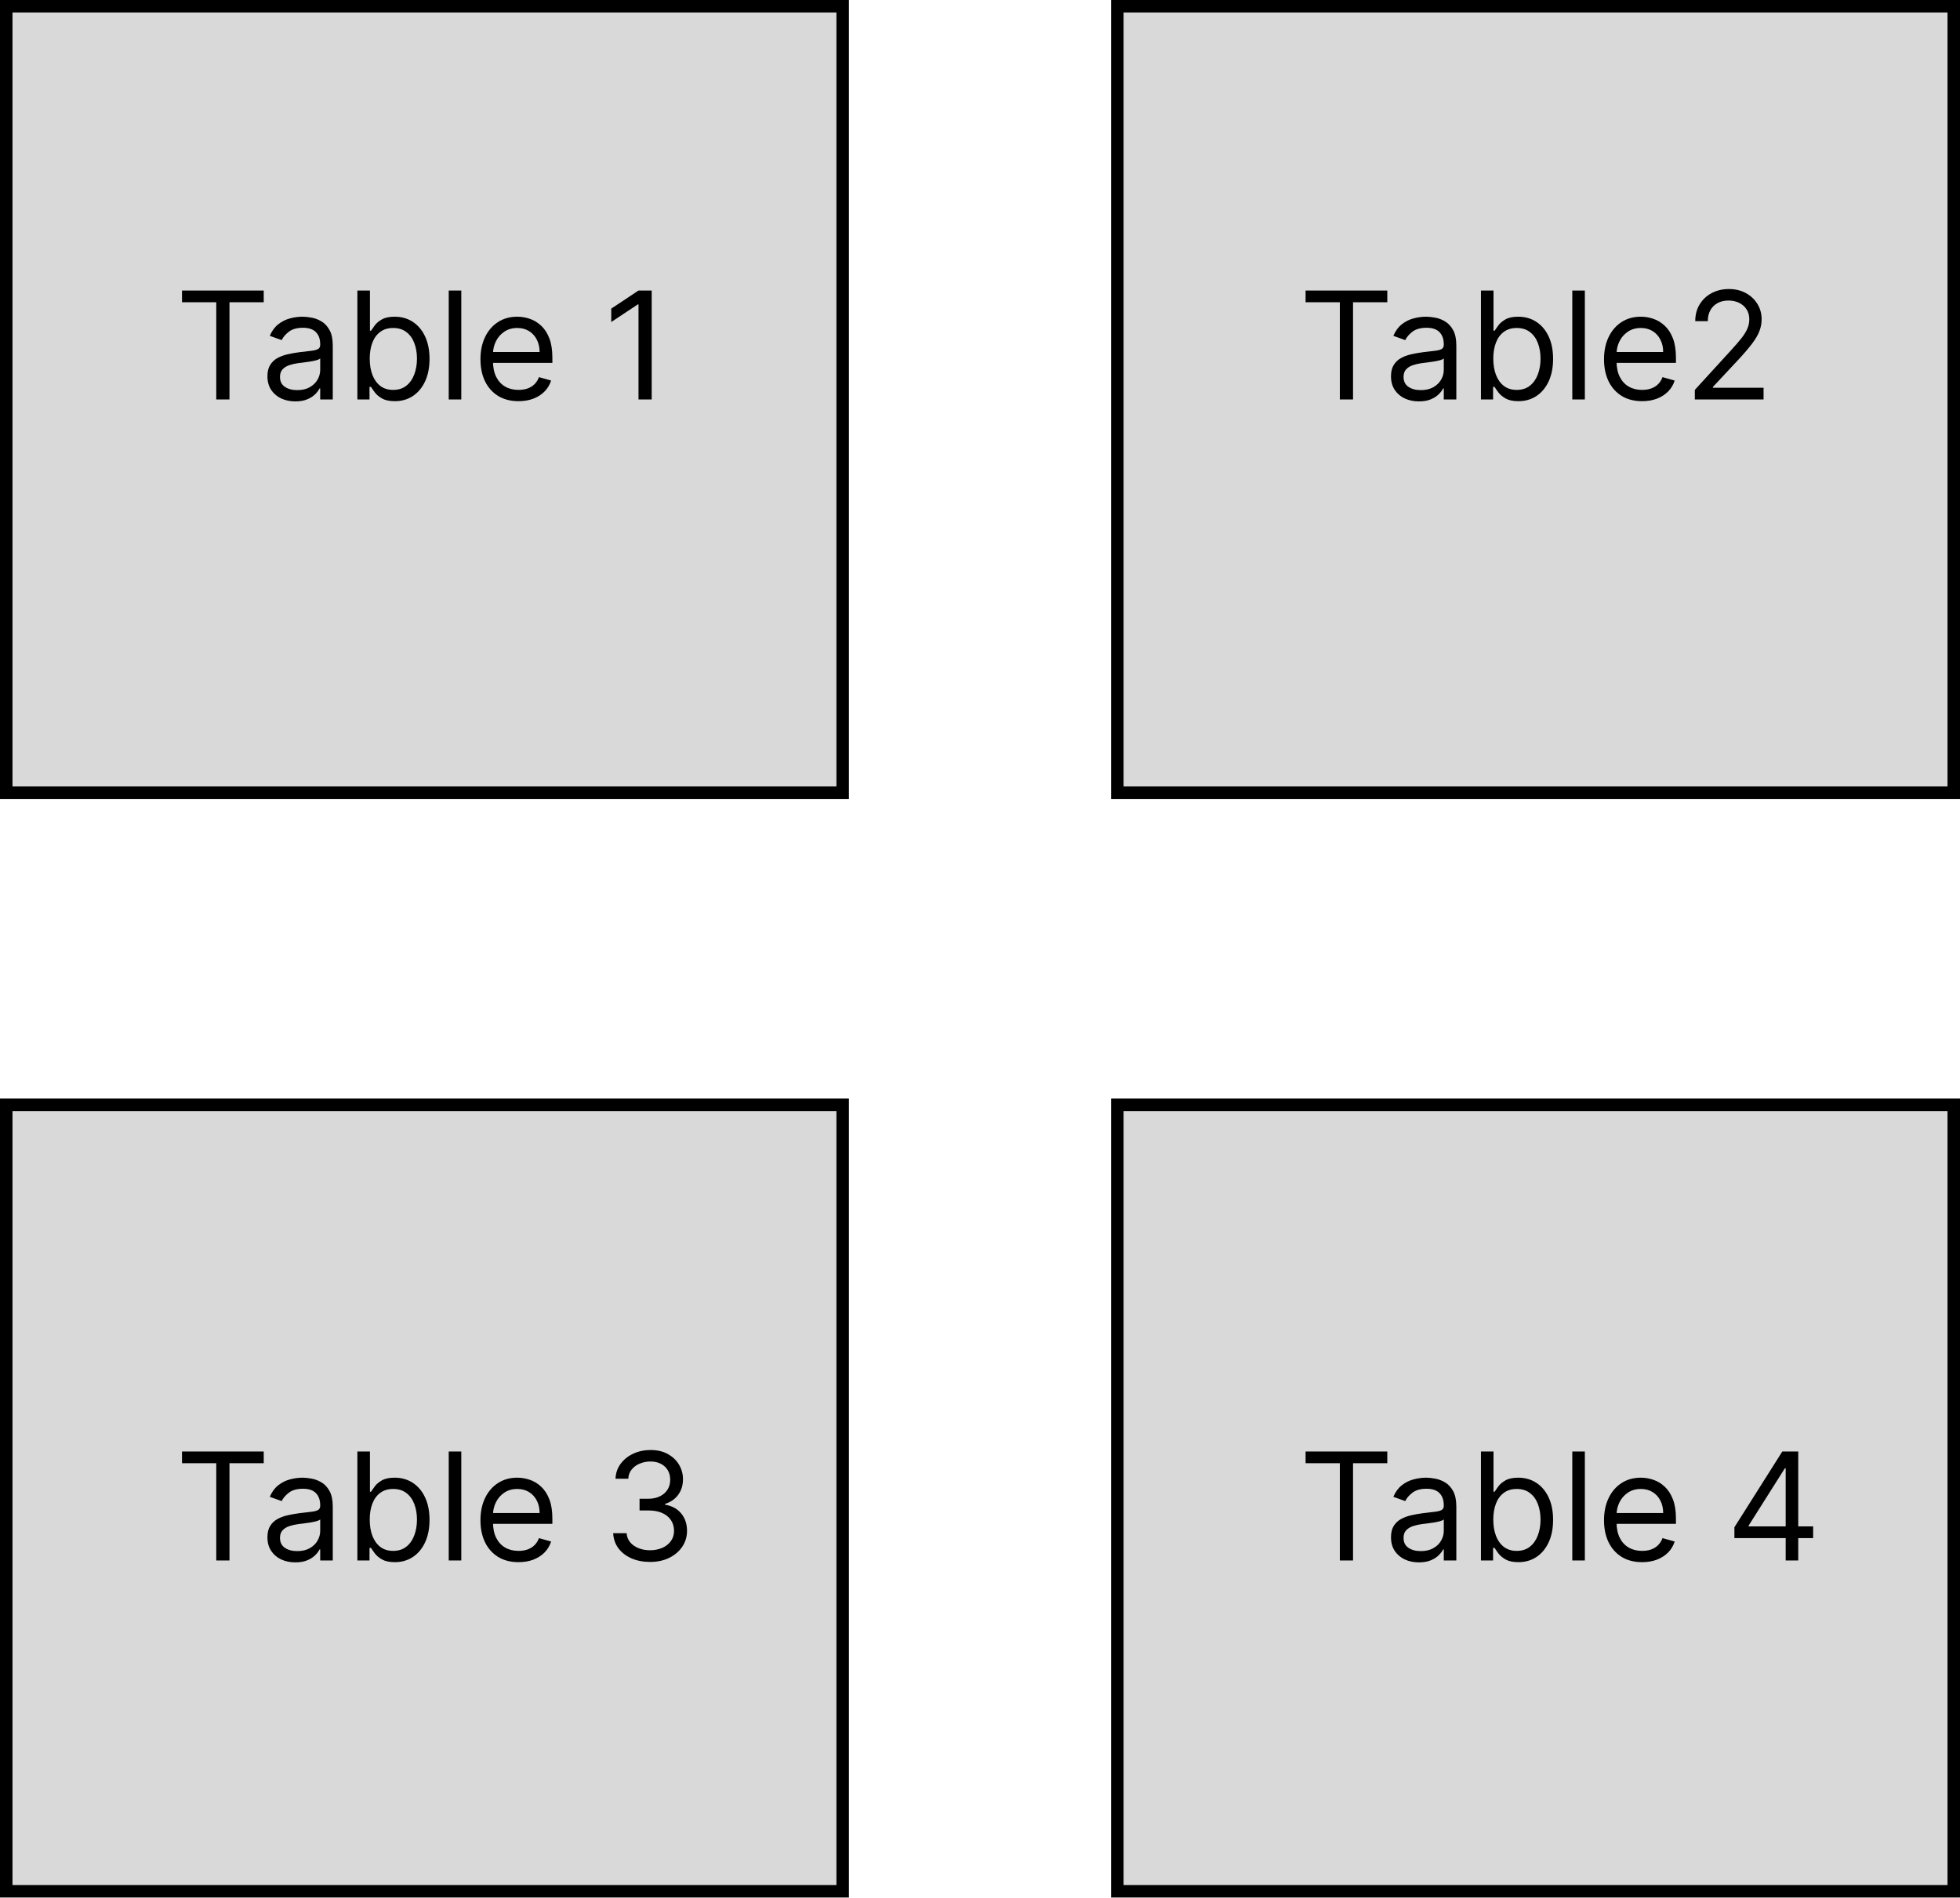
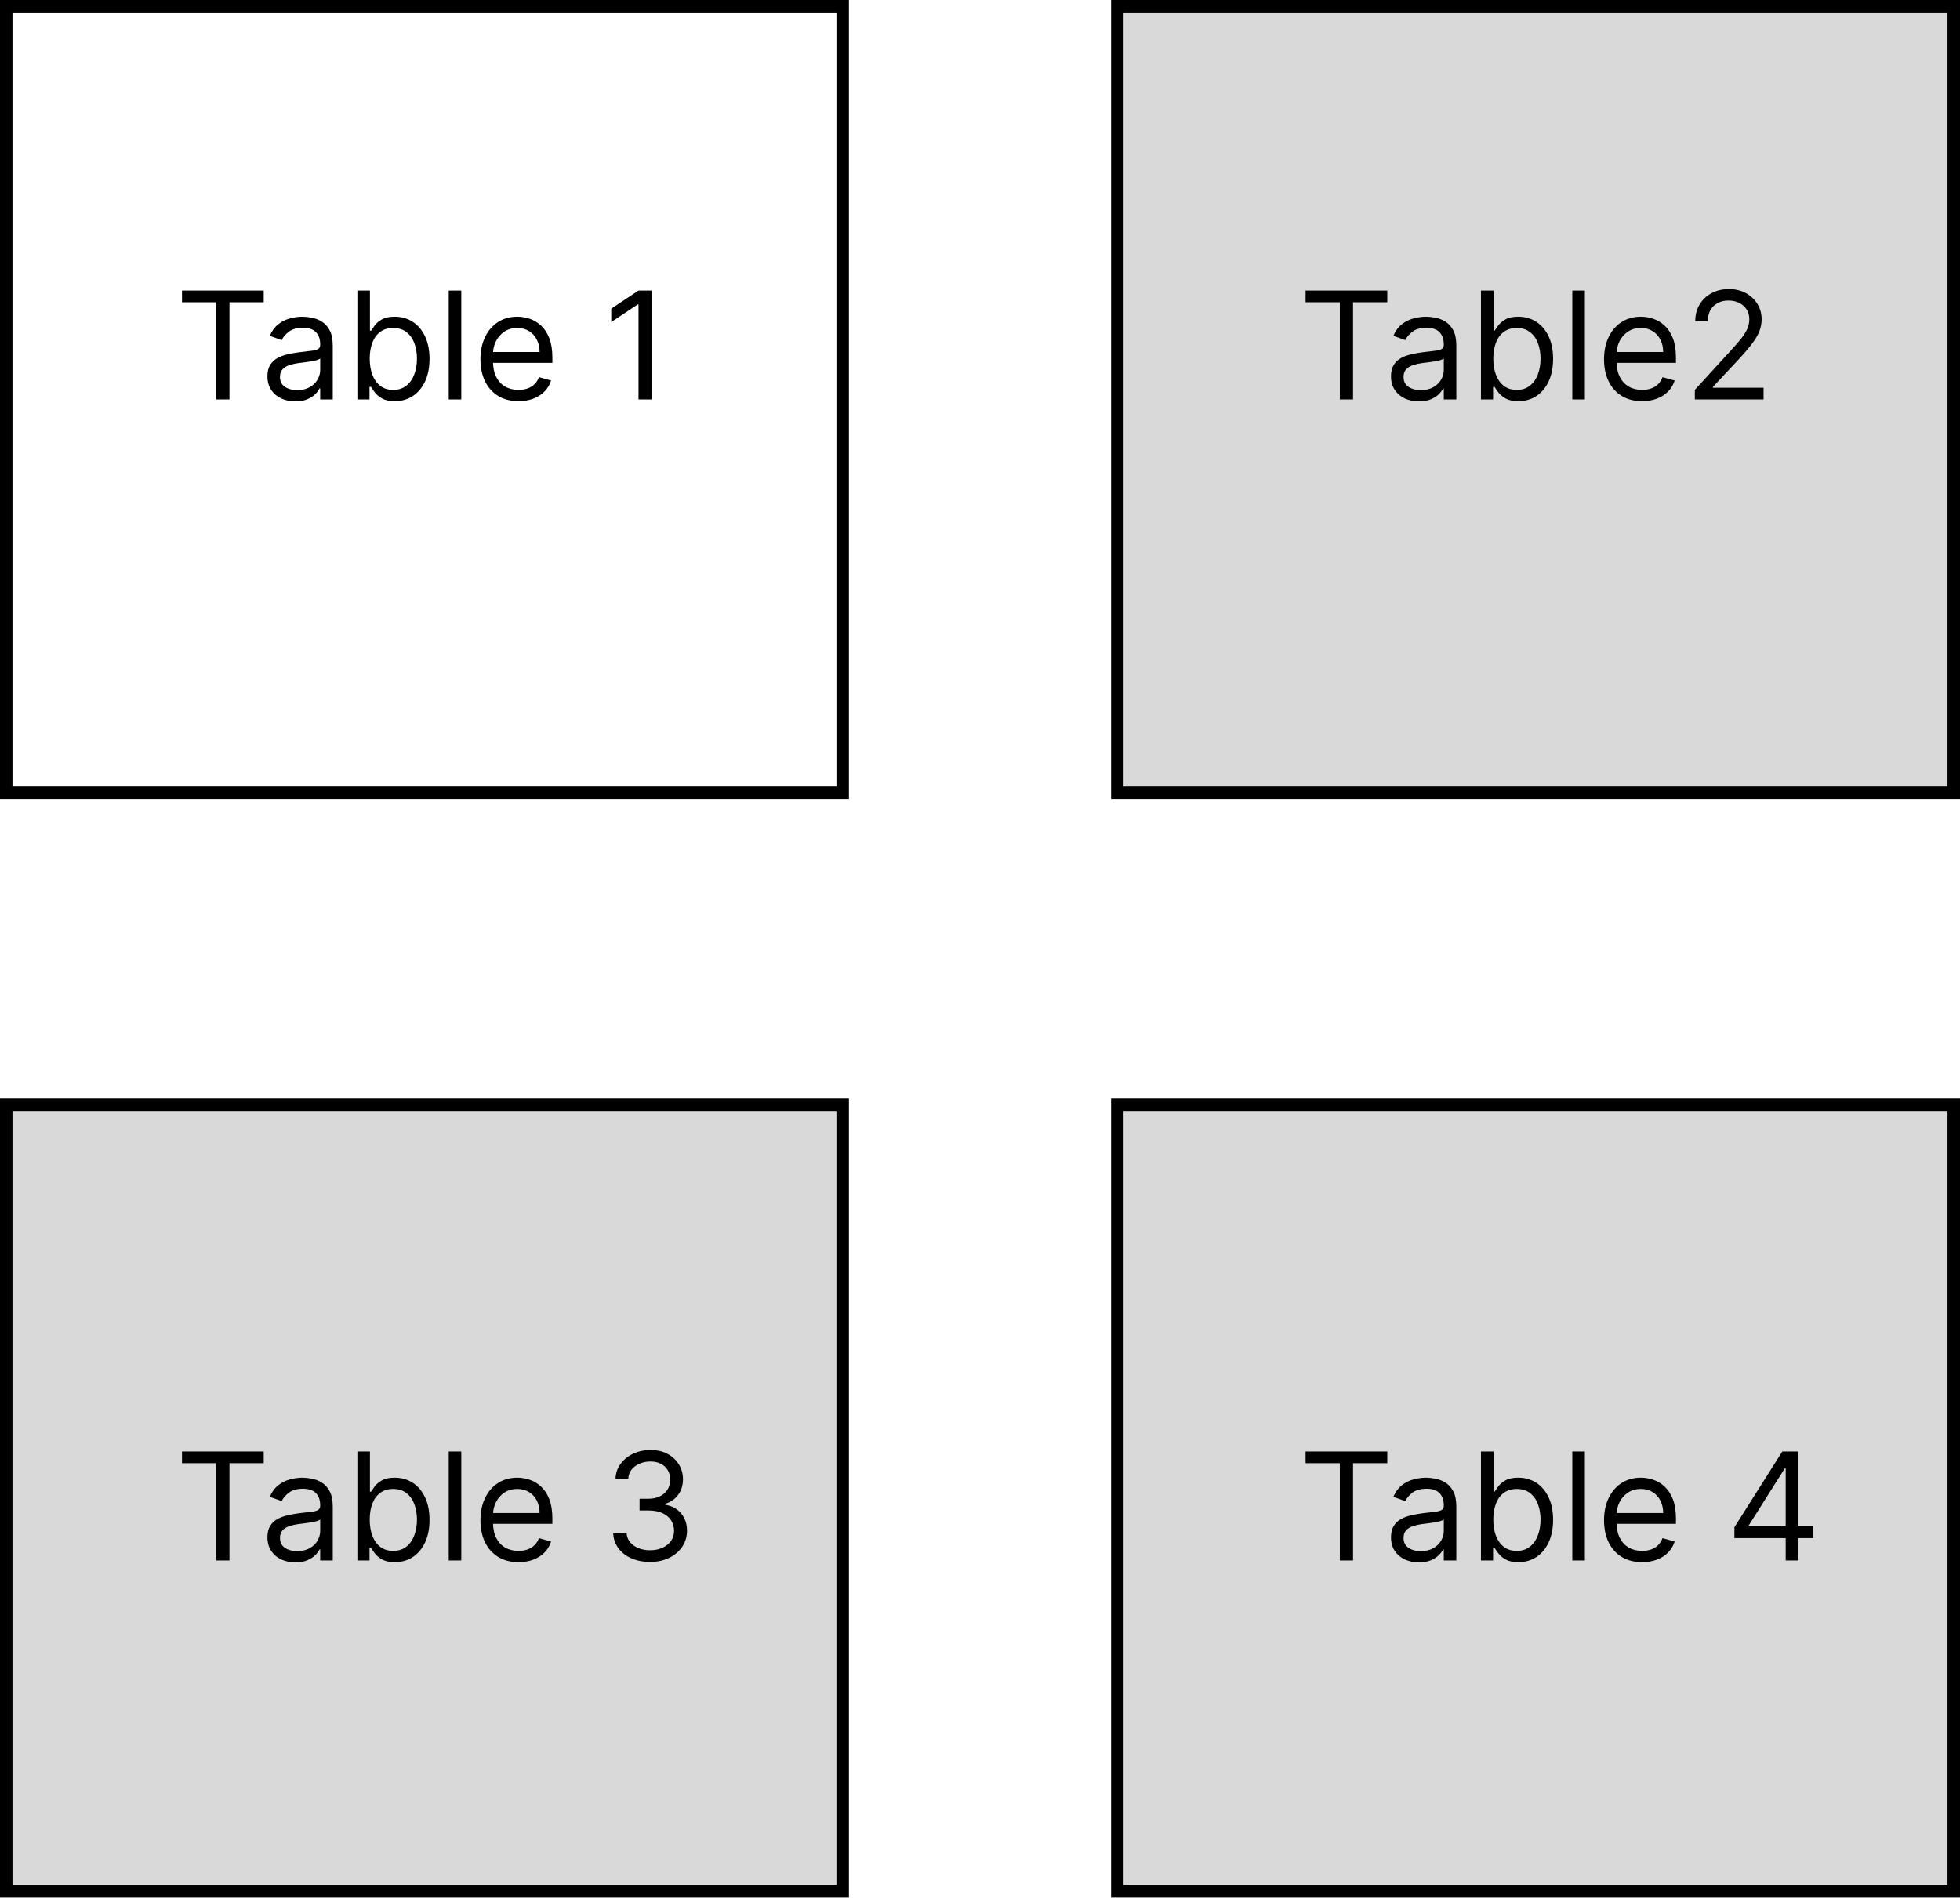
- <svg xmlns="http://www.w3.org/2000/svg" width="157" height="152" viewBox="0 0 157 152" fill="none">
+ <svg xmlns="http://www.w3.org/2000/svg" width="current" height="current" viewBox="0 0 157 152" fill="none">
  <g id="table">
    <rect id="table 4" x="89.5" y="88.5" width="67" height="63" fill="#D9D9D9" stroke="black" />
-     <rect id="table 1" x="0.5" y="0.5" width="67" height="63" fill="#D9D9D9" stroke="black" />
+     <rect id="table 1" x="0.5" y="0.5" width="67" height="63" fill="current" stroke="black" />
    <path id="Table 1" d="M14.579 24.21V23.273H21.125V24.21H18.381V32H17.324V24.21H14.579ZM23.655 32.153C23.24 32.153 22.864 32.075 22.526 31.919C22.188 31.76 21.919 31.531 21.721 31.233C21.522 30.932 21.422 30.568 21.422 30.142C21.422 29.767 21.496 29.463 21.644 29.23C21.791 28.994 21.989 28.81 22.236 28.676C22.483 28.543 22.756 28.443 23.054 28.378C23.355 28.31 23.658 28.256 23.962 28.216C24.36 28.165 24.682 28.126 24.929 28.101C25.179 28.072 25.361 28.026 25.475 27.96C25.591 27.895 25.649 27.781 25.649 27.619V27.585C25.649 27.165 25.534 26.838 25.304 26.605C25.077 26.372 24.732 26.256 24.269 26.256C23.789 26.256 23.412 26.361 23.14 26.571C22.867 26.781 22.675 27.006 22.564 27.244L21.61 26.903C21.78 26.506 22.008 26.196 22.291 25.974C22.578 25.75 22.891 25.594 23.229 25.506C23.57 25.415 23.905 25.369 24.235 25.369C24.445 25.369 24.686 25.395 24.959 25.446C25.235 25.494 25.5 25.595 25.756 25.749C26.015 25.902 26.229 26.134 26.399 26.443C26.57 26.753 26.655 27.168 26.655 27.688V32H25.649V31.114H25.598C25.53 31.256 25.416 31.408 25.258 31.57C25.098 31.732 24.887 31.869 24.622 31.983C24.358 32.097 24.036 32.153 23.655 32.153ZM23.809 31.25C24.206 31.25 24.541 31.172 24.814 31.016C25.09 30.859 25.297 30.658 25.436 30.41C25.578 30.163 25.649 29.903 25.649 29.631V28.71C25.607 28.761 25.513 28.808 25.368 28.851C25.226 28.891 25.061 28.926 24.874 28.957C24.689 28.986 24.509 29.011 24.333 29.034C24.159 29.054 24.019 29.071 23.911 29.085C23.649 29.119 23.405 29.175 23.178 29.251C22.953 29.325 22.772 29.438 22.633 29.588C22.496 29.736 22.428 29.938 22.428 30.193C22.428 30.543 22.557 30.807 22.816 30.986C23.077 31.162 23.408 31.25 23.809 31.25ZM28.627 32V23.273H29.633V26.494H29.718C29.792 26.381 29.894 26.236 30.025 26.06C30.158 25.881 30.349 25.722 30.596 25.582C30.846 25.44 31.184 25.369 31.61 25.369C32.161 25.369 32.647 25.507 33.068 25.783C33.488 26.058 33.816 26.449 34.052 26.954C34.288 27.46 34.406 28.057 34.406 28.744C34.406 29.438 34.288 30.038 34.052 30.547C33.816 31.053 33.489 31.445 33.072 31.723C32.654 31.999 32.173 32.136 31.627 32.136C31.207 32.136 30.87 32.067 30.617 31.928C30.364 31.785 30.17 31.625 30.033 31.446C29.897 31.264 29.792 31.114 29.718 30.994H29.599V32H28.627ZM29.616 28.727C29.616 29.222 29.688 29.658 29.833 30.035C29.978 30.41 30.19 30.704 30.468 30.918C30.746 31.128 31.087 31.233 31.491 31.233C31.911 31.233 32.262 31.122 32.543 30.901C32.827 30.676 33.041 30.375 33.182 29.997C33.327 29.616 33.4 29.193 33.4 28.727C33.4 28.267 33.329 27.852 33.187 27.483C33.048 27.111 32.836 26.817 32.552 26.601C32.271 26.382 31.917 26.273 31.491 26.273C31.082 26.273 30.738 26.376 30.459 26.584C30.181 26.788 29.971 27.075 29.829 27.445C29.687 27.811 29.616 28.239 29.616 28.727ZM36.95 23.273V32H35.944V23.273H36.95ZM41.536 32.136C40.905 32.136 40.361 31.997 39.904 31.719C39.449 31.438 39.098 31.046 38.851 30.543C38.607 30.037 38.485 29.449 38.485 28.778C38.485 28.108 38.607 27.517 38.851 27.006C39.098 26.491 39.442 26.091 39.883 25.804C40.326 25.514 40.843 25.369 41.434 25.369C41.775 25.369 42.111 25.426 42.444 25.54C42.776 25.653 43.078 25.838 43.351 26.094C43.624 26.347 43.841 26.682 44.003 27.099C44.165 27.517 44.246 28.031 44.246 28.642V29.068H39.201V28.199H43.223C43.223 27.829 43.15 27.5 43.002 27.21C42.857 26.921 42.65 26.692 42.38 26.524C42.113 26.357 41.797 26.273 41.434 26.273C41.033 26.273 40.686 26.372 40.394 26.571C40.104 26.767 39.881 27.023 39.725 27.338C39.569 27.653 39.49 27.991 39.49 28.352V28.932C39.49 29.426 39.576 29.845 39.746 30.189C39.919 30.53 40.159 30.79 40.466 30.969C40.773 31.145 41.13 31.233 41.536 31.233C41.8 31.233 42.039 31.196 42.252 31.122C42.468 31.046 42.654 30.932 42.81 30.781C42.966 30.628 43.087 30.438 43.172 30.21L44.144 30.483C44.041 30.812 43.87 31.102 43.628 31.352C43.387 31.599 43.088 31.793 42.733 31.932C42.378 32.068 41.979 32.136 41.536 32.136ZM52.202 23.273V32H51.145V24.381H51.094L48.963 25.796V24.722L51.145 23.273H52.202Z" fill="black" />
    <rect id="table 3" x="0.5" y="88.5" width="67" height="63" fill="#D9D9D9" stroke="black" />
    <path id="Table 3" d="M14.579 117.21V116.273H21.125V117.21H18.381V125H17.324V117.21H14.579ZM23.655 125.153C23.24 125.153 22.864 125.075 22.526 124.919C22.188 124.76 21.919 124.531 21.721 124.233C21.522 123.932 21.422 123.568 21.422 123.142C21.422 122.767 21.496 122.463 21.644 122.23C21.791 121.994 21.989 121.81 22.236 121.676C22.483 121.543 22.756 121.443 23.054 121.378C23.355 121.31 23.658 121.256 23.962 121.216C24.36 121.165 24.682 121.126 24.929 121.101C25.179 121.072 25.361 121.026 25.475 120.96C25.591 120.895 25.649 120.781 25.649 120.619V120.585C25.649 120.165 25.534 119.838 25.304 119.605C25.077 119.372 24.732 119.256 24.269 119.256C23.789 119.256 23.412 119.361 23.14 119.571C22.867 119.781 22.675 120.006 22.564 120.244L21.61 119.903C21.78 119.506 22.008 119.196 22.291 118.974C22.578 118.75 22.891 118.594 23.229 118.506C23.57 118.415 23.905 118.369 24.235 118.369C24.445 118.369 24.686 118.395 24.959 118.446C25.235 118.494 25.5 118.595 25.756 118.749C26.015 118.902 26.229 119.134 26.399 119.443C26.57 119.753 26.655 120.168 26.655 120.688V125H25.649V124.114H25.598C25.53 124.256 25.416 124.408 25.258 124.57C25.098 124.732 24.887 124.869 24.622 124.983C24.358 125.097 24.036 125.153 23.655 125.153ZM23.809 124.25C24.206 124.25 24.541 124.172 24.814 124.016C25.09 123.859 25.297 123.658 25.436 123.411C25.578 123.163 25.649 122.903 25.649 122.631V121.71C25.607 121.761 25.513 121.808 25.368 121.851C25.226 121.891 25.061 121.926 24.874 121.957C24.689 121.986 24.509 122.011 24.333 122.034C24.159 122.054 24.019 122.071 23.911 122.085C23.649 122.119 23.405 122.175 23.178 122.251C22.953 122.325 22.772 122.437 22.633 122.588C22.496 122.736 22.428 122.937 22.428 123.193C22.428 123.543 22.557 123.807 22.816 123.986C23.077 124.162 23.408 124.25 23.809 124.25ZM28.627 125V116.273H29.633V119.494H29.718C29.792 119.381 29.894 119.236 30.025 119.06C30.158 118.881 30.349 118.722 30.596 118.582C30.846 118.44 31.184 118.369 31.61 118.369C32.161 118.369 32.647 118.507 33.068 118.783C33.488 119.058 33.816 119.449 34.052 119.955C34.288 120.46 34.406 121.057 34.406 121.744C34.406 122.438 34.288 123.038 34.052 123.547C33.816 124.053 33.489 124.445 33.072 124.723C32.654 124.999 32.173 125.136 31.627 125.136C31.207 125.136 30.87 125.067 30.617 124.928C30.364 124.786 30.17 124.625 30.033 124.446C29.897 124.264 29.792 124.114 29.718 123.994H29.599V125H28.627ZM29.616 121.727C29.616 122.222 29.688 122.658 29.833 123.036C29.978 123.411 30.19 123.705 30.468 123.918C30.746 124.128 31.087 124.233 31.491 124.233C31.911 124.233 32.262 124.122 32.543 123.901C32.827 123.676 33.041 123.375 33.182 122.997C33.327 122.616 33.4 122.193 33.4 121.727C33.4 121.267 33.329 120.852 33.187 120.483C33.048 120.111 32.836 119.817 32.552 119.601C32.271 119.382 31.917 119.273 31.491 119.273C31.082 119.273 30.738 119.376 30.459 119.584C30.181 119.788 29.971 120.075 29.829 120.445C29.687 120.811 29.616 121.239 29.616 121.727ZM36.95 116.273V125H35.944V116.273H36.95ZM41.536 125.136C40.905 125.136 40.361 124.997 39.904 124.719C39.449 124.438 39.098 124.045 38.851 123.543C38.607 123.037 38.485 122.449 38.485 121.778C38.485 121.108 38.607 120.517 38.851 120.006C39.098 119.491 39.442 119.091 39.883 118.804C40.326 118.514 40.843 118.369 41.434 118.369C41.775 118.369 42.111 118.426 42.444 118.54C42.776 118.653 43.078 118.838 43.351 119.094C43.624 119.347 43.841 119.682 44.003 120.099C44.165 120.517 44.246 121.031 44.246 121.642V122.068H39.201V121.199H43.223C43.223 120.83 43.15 120.5 43.002 120.21C42.857 119.92 42.65 119.692 42.38 119.524C42.113 119.357 41.797 119.273 41.434 119.273C41.033 119.273 40.686 119.372 40.394 119.571C40.104 119.767 39.881 120.023 39.725 120.338C39.569 120.653 39.49 120.991 39.49 121.352V121.932C39.49 122.426 39.576 122.845 39.746 123.189C39.919 123.53 40.159 123.79 40.466 123.969C40.773 124.145 41.13 124.233 41.536 124.233C41.8 124.233 42.039 124.196 42.252 124.122C42.468 124.045 42.654 123.932 42.81 123.781C42.966 123.628 43.087 123.437 43.172 123.21L44.144 123.483C44.041 123.812 43.87 124.102 43.628 124.352C43.387 124.599 43.088 124.793 42.733 124.932C42.378 125.068 41.979 125.136 41.536 125.136ZM52.083 125.119C51.52 125.119 51.019 125.023 50.578 124.83C50.141 124.636 49.793 124.368 49.534 124.024C49.279 123.678 49.14 123.276 49.117 122.818H50.191C50.213 123.099 50.31 123.342 50.48 123.547C50.651 123.749 50.874 123.905 51.15 124.016C51.425 124.126 51.73 124.182 52.066 124.182C52.441 124.182 52.773 124.116 53.063 123.986C53.353 123.855 53.58 123.673 53.745 123.44C53.909 123.207 53.992 122.938 53.992 122.631C53.992 122.31 53.912 122.027 53.753 121.783C53.594 121.536 53.361 121.342 53.054 121.203C52.748 121.064 52.373 120.994 51.929 120.994H51.23V120.057H51.929C52.276 120.057 52.58 119.994 52.841 119.869C53.105 119.744 53.311 119.568 53.459 119.341C53.61 119.114 53.685 118.847 53.685 118.54C53.685 118.244 53.62 117.987 53.489 117.768C53.358 117.55 53.174 117.379 52.935 117.257C52.699 117.135 52.421 117.074 52.1 117.074C51.799 117.074 51.515 117.129 51.248 117.24C50.983 117.348 50.767 117.506 50.6 117.713C50.432 117.918 50.341 118.165 50.327 118.455H49.304C49.321 117.997 49.459 117.597 49.718 117.253C49.976 116.906 50.314 116.636 50.732 116.443C51.152 116.25 51.614 116.153 52.117 116.153C52.657 116.153 53.12 116.263 53.506 116.482C53.892 116.697 54.189 116.983 54.397 117.338C54.604 117.693 54.708 118.077 54.708 118.489C54.708 118.98 54.578 119.399 54.32 119.746C54.064 120.092 53.716 120.332 53.276 120.466V120.534C53.827 120.625 54.258 120.859 54.567 121.237C54.877 121.612 55.032 122.077 55.032 122.631C55.032 123.105 54.902 123.531 54.644 123.909C54.388 124.284 54.039 124.58 53.596 124.795C53.152 125.011 52.648 125.119 52.083 125.119Z" fill="black" />
    <path id="Table 4" d="M104.58 117.21V116.273H111.125V117.21H108.381V125H107.324V117.21H104.58ZM113.655 125.153C113.24 125.153 112.864 125.075 112.526 124.919C112.188 124.76 111.919 124.531 111.721 124.233C111.522 123.932 111.422 123.568 111.422 123.142C111.422 122.767 111.496 122.463 111.644 122.23C111.792 121.994 111.989 121.81 112.236 121.676C112.483 121.543 112.756 121.443 113.054 121.378C113.355 121.31 113.658 121.256 113.962 121.216C114.36 121.165 114.682 121.126 114.929 121.101C115.179 121.072 115.361 121.026 115.475 120.96C115.591 120.895 115.65 120.781 115.65 120.619V120.585C115.65 120.165 115.534 119.838 115.304 119.605C115.077 119.372 114.732 119.256 114.269 119.256C113.789 119.256 113.412 119.361 113.14 119.571C112.867 119.781 112.675 120.006 112.564 120.244L111.61 119.903C111.78 119.506 112.007 119.196 112.292 118.974C112.578 118.75 112.891 118.594 113.229 118.506C113.57 118.415 113.905 118.369 114.235 118.369C114.445 118.369 114.686 118.395 114.959 118.446C115.235 118.494 115.5 118.595 115.756 118.749C116.015 118.902 116.229 119.134 116.4 119.443C116.57 119.753 116.655 120.168 116.655 120.688V125H115.65V124.114H115.598C115.53 124.256 115.417 124.408 115.257 124.57C115.098 124.732 114.887 124.869 114.623 124.983C114.358 125.097 114.036 125.153 113.655 125.153ZM113.809 124.25C114.206 124.25 114.542 124.172 114.814 124.016C115.09 123.859 115.297 123.658 115.436 123.411C115.578 123.163 115.65 122.903 115.65 122.631V121.71C115.607 121.761 115.513 121.808 115.368 121.851C115.226 121.891 115.061 121.926 114.874 121.957C114.689 121.986 114.509 122.011 114.333 122.034C114.159 122.054 114.019 122.071 113.911 122.085C113.65 122.119 113.405 122.175 113.178 122.251C112.953 122.325 112.772 122.437 112.632 122.588C112.496 122.736 112.428 122.937 112.428 123.193C112.428 123.543 112.557 123.807 112.816 123.986C113.077 124.162 113.408 124.25 113.809 124.25ZM118.627 125V116.273H119.633V119.494H119.718C119.792 119.381 119.894 119.236 120.025 119.06C120.158 118.881 120.349 118.722 120.596 118.582C120.846 118.44 121.184 118.369 121.61 118.369C122.161 118.369 122.647 118.507 123.067 118.783C123.488 119.058 123.816 119.449 124.052 119.955C124.288 120.46 124.406 121.057 124.406 121.744C124.406 122.438 124.288 123.038 124.052 123.547C123.816 124.053 123.489 124.445 123.072 124.723C122.654 124.999 122.173 125.136 121.627 125.136C121.207 125.136 120.87 125.067 120.617 124.928C120.364 124.786 120.17 124.625 120.033 124.446C119.897 124.264 119.792 124.114 119.718 123.994H119.599V125H118.627ZM119.616 121.727C119.616 122.222 119.688 122.658 119.833 123.036C119.978 123.411 120.19 123.705 120.468 123.918C120.746 124.128 121.087 124.233 121.491 124.233C121.911 124.233 122.262 124.122 122.543 123.901C122.827 123.676 123.04 123.375 123.183 122.997C123.327 122.616 123.4 122.193 123.4 121.727C123.4 121.267 123.329 120.852 123.187 120.483C123.048 120.111 122.836 119.817 122.552 119.601C122.271 119.382 121.917 119.273 121.491 119.273C121.082 119.273 120.738 119.376 120.46 119.584C120.181 119.788 119.971 120.075 119.829 120.445C119.687 120.811 119.616 121.239 119.616 121.727ZM126.95 116.273V125H125.944V116.273H126.95ZM131.536 125.136C130.905 125.136 130.361 124.997 129.904 124.719C129.449 124.438 129.098 124.045 128.851 123.543C128.607 123.037 128.485 122.449 128.485 121.778C128.485 121.108 128.607 120.517 128.851 120.006C129.098 119.491 129.442 119.091 129.882 118.804C130.326 118.514 130.843 118.369 131.434 118.369C131.775 118.369 132.111 118.426 132.444 118.54C132.776 118.653 133.078 118.838 133.351 119.094C133.624 119.347 133.841 119.682 134.003 120.099C134.165 120.517 134.246 121.031 134.246 121.642V122.068H129.201V121.199H133.223C133.223 120.83 133.15 120.5 133.002 120.21C132.857 119.92 132.65 119.692 132.38 119.524C132.113 119.357 131.797 119.273 131.434 119.273C131.033 119.273 130.686 119.372 130.394 119.571C130.104 119.767 129.881 120.023 129.725 120.338C129.569 120.653 129.49 120.991 129.49 121.352V121.932C129.49 122.426 129.576 122.845 129.746 123.189C129.919 123.53 130.159 123.79 130.466 123.969C130.773 124.145 131.13 124.233 131.536 124.233C131.8 124.233 132.039 124.196 132.252 124.122C132.468 124.045 132.654 123.932 132.81 123.781C132.966 123.628 133.087 123.437 133.172 123.21L134.144 123.483C134.042 123.812 133.87 124.102 133.628 124.352C133.387 124.599 133.088 124.793 132.733 124.932C132.378 125.068 131.979 125.136 131.536 125.136ZM138.929 123.21V122.341L142.765 116.273H143.395V117.619H142.969L140.071 122.205V122.273H145.236V123.21H138.929ZM143.037 125V122.946V122.541V116.273H144.043V125H143.037Z" fill="black" />
    <g id="Group 1">
      <rect id="table 2" x="89.5" y="0.5" width="67" height="63" fill="#D9D9D9" stroke="black" />
      <path id="Table2" d="M104.58 24.21V23.273H111.125V24.21H108.381V32H107.324V24.21H104.58ZM113.655 32.153C113.24 32.153 112.864 32.075 112.526 31.919C112.188 31.76 111.919 31.531 111.721 31.233C111.522 30.932 111.422 30.568 111.422 30.142C111.422 29.767 111.496 29.463 111.644 29.23C111.792 28.994 111.989 28.81 112.236 28.676C112.483 28.543 112.756 28.443 113.054 28.378C113.355 28.31 113.658 28.256 113.962 28.216C114.36 28.165 114.682 28.126 114.929 28.101C115.179 28.072 115.361 28.026 115.475 27.96C115.591 27.895 115.65 27.781 115.65 27.619V27.585C115.65 27.165 115.534 26.838 115.304 26.605C115.077 26.372 114.732 26.256 114.269 26.256C113.789 26.256 113.412 26.361 113.14 26.571C112.867 26.781 112.675 27.006 112.564 27.244L111.61 26.903C111.78 26.506 112.007 26.196 112.292 25.974C112.578 25.75 112.891 25.594 113.229 25.506C113.57 25.415 113.905 25.369 114.235 25.369C114.445 25.369 114.686 25.395 114.959 25.446C115.235 25.494 115.5 25.595 115.756 25.749C116.015 25.902 116.229 26.134 116.4 26.443C116.57 26.753 116.655 27.168 116.655 27.688V32H115.65V31.114H115.598C115.53 31.256 115.417 31.408 115.257 31.57C115.098 31.732 114.887 31.869 114.623 31.983C114.358 32.097 114.036 32.153 113.655 32.153ZM113.809 31.25C114.206 31.25 114.542 31.172 114.814 31.016C115.09 30.859 115.297 30.658 115.436 30.41C115.578 30.163 115.65 29.903 115.65 29.631V28.71C115.607 28.761 115.513 28.808 115.368 28.851C115.226 28.891 115.061 28.926 114.874 28.957C114.689 28.986 114.509 29.011 114.333 29.034C114.159 29.054 114.019 29.071 113.911 29.085C113.65 29.119 113.405 29.175 113.178 29.251C112.953 29.325 112.772 29.438 112.632 29.588C112.496 29.736 112.428 29.938 112.428 30.193C112.428 30.543 112.557 30.807 112.816 30.986C113.077 31.162 113.408 31.25 113.809 31.25ZM118.627 32V23.273H119.633V26.494H119.718C119.792 26.381 119.894 26.236 120.025 26.06C120.158 25.881 120.349 25.722 120.596 25.582C120.846 25.44 121.184 25.369 121.61 25.369C122.161 25.369 122.647 25.507 123.067 25.783C123.488 26.058 123.816 26.449 124.052 26.954C124.288 27.46 124.406 28.057 124.406 28.744C124.406 29.438 124.288 30.038 124.052 30.547C123.816 31.053 123.489 31.445 123.072 31.723C122.654 31.999 122.173 32.136 121.627 32.136C121.207 32.136 120.87 32.067 120.617 31.928C120.364 31.785 120.17 31.625 120.033 31.446C119.897 31.264 119.792 31.114 119.718 30.994H119.599V32H118.627ZM119.616 28.727C119.616 29.222 119.688 29.658 119.833 30.035C119.978 30.41 120.19 30.704 120.468 30.918C120.746 31.128 121.087 31.233 121.491 31.233C121.911 31.233 122.262 31.122 122.543 30.901C122.827 30.676 123.04 30.375 123.183 29.997C123.327 29.616 123.4 29.193 123.4 28.727C123.4 28.267 123.329 27.852 123.187 27.483C123.048 27.111 122.836 26.817 122.552 26.601C122.271 26.382 121.917 26.273 121.491 26.273C121.082 26.273 120.738 26.376 120.46 26.584C120.181 26.788 119.971 27.075 119.829 27.445C119.687 27.811 119.616 28.239 119.616 28.727ZM126.95 23.273V32H125.944V23.273H126.95ZM131.536 32.136C130.905 32.136 130.361 31.997 129.904 31.719C129.449 31.438 129.098 31.046 128.851 30.543C128.607 30.037 128.485 29.449 128.485 28.778C128.485 28.108 128.607 27.517 128.851 27.006C129.098 26.491 129.442 26.091 129.882 25.804C130.326 25.514 130.843 25.369 131.434 25.369C131.775 25.369 132.111 25.426 132.444 25.54C132.776 25.653 133.078 25.838 133.351 26.094C133.624 26.347 133.841 26.682 134.003 27.099C134.165 27.517 134.246 28.031 134.246 28.642V29.068H129.201V28.199H133.223C133.223 27.829 133.15 27.5 133.002 27.21C132.857 26.921 132.65 26.692 132.38 26.524C132.113 26.357 131.797 26.273 131.434 26.273C131.033 26.273 130.686 26.372 130.394 26.571C130.104 26.767 129.881 27.023 129.725 27.338C129.569 27.653 129.49 27.991 129.49 28.352V28.932C129.49 29.426 129.576 29.845 129.746 30.189C129.919 30.53 130.159 30.79 130.466 30.969C130.773 31.145 131.13 31.233 131.536 31.233C131.8 31.233 132.039 31.196 132.252 31.122C132.468 31.046 132.654 30.932 132.81 30.781C132.966 30.628 133.087 30.438 133.172 30.21L134.144 30.483C134.042 30.812 133.87 31.102 133.628 31.352C133.387 31.599 133.088 31.793 132.733 31.932C132.378 32.068 131.979 32.136 131.536 32.136ZM135.759 32V31.233L138.64 28.079C138.978 27.71 139.256 27.389 139.475 27.116C139.694 26.841 139.855 26.582 139.961 26.341C140.069 26.097 140.123 25.841 140.123 25.574C140.123 25.267 140.049 25.001 139.901 24.777C139.756 24.553 139.557 24.379 139.304 24.257C139.051 24.135 138.767 24.074 138.452 24.074C138.117 24.074 137.824 24.143 137.574 24.283C137.327 24.419 137.135 24.611 136.999 24.858C136.865 25.105 136.799 25.395 136.799 25.727H135.793C135.793 25.216 135.911 24.767 136.147 24.381C136.382 23.994 136.703 23.693 137.11 23.477C137.519 23.261 137.978 23.153 138.486 23.153C138.998 23.153 139.451 23.261 139.846 23.477C140.24 23.693 140.55 23.984 140.775 24.351C140.999 24.717 141.111 25.125 141.111 25.574C141.111 25.895 141.053 26.209 140.936 26.516C140.823 26.82 140.624 27.159 140.34 27.534C140.059 27.906 139.668 28.361 139.168 28.898L137.208 30.994V31.062H141.265V32H135.759Z" fill="black" />
    </g>
  </g>
</svg>
